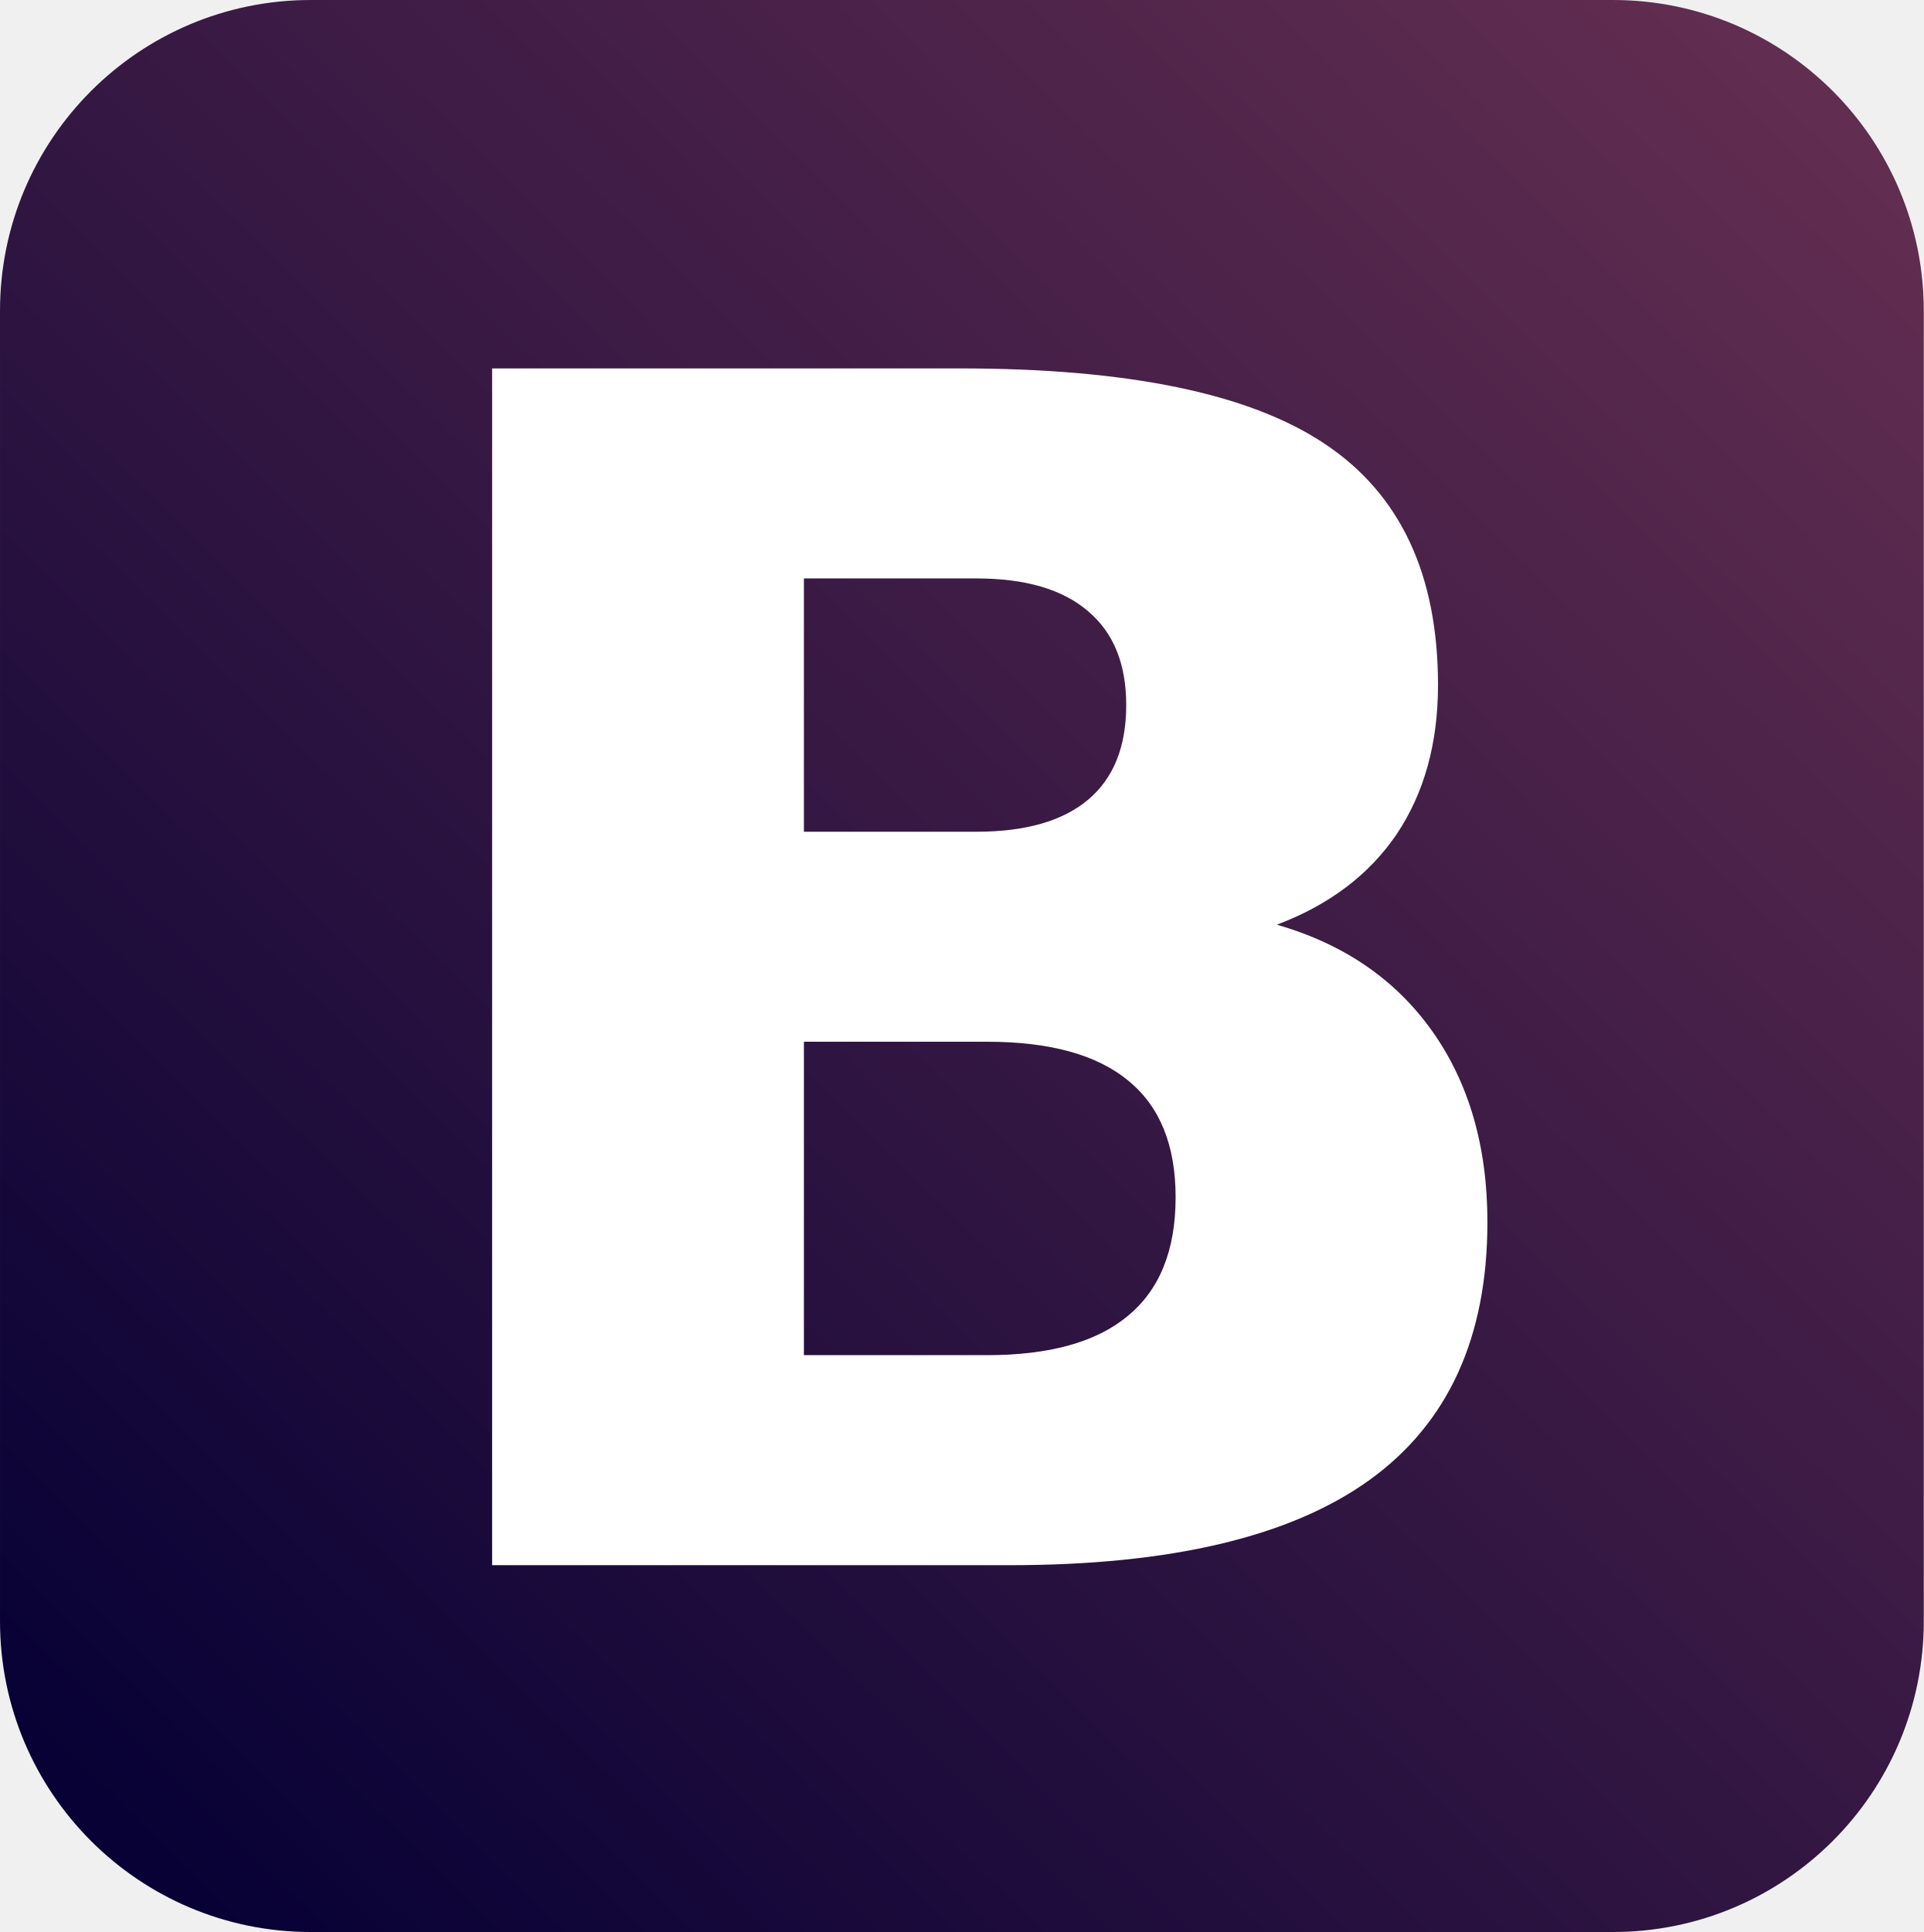
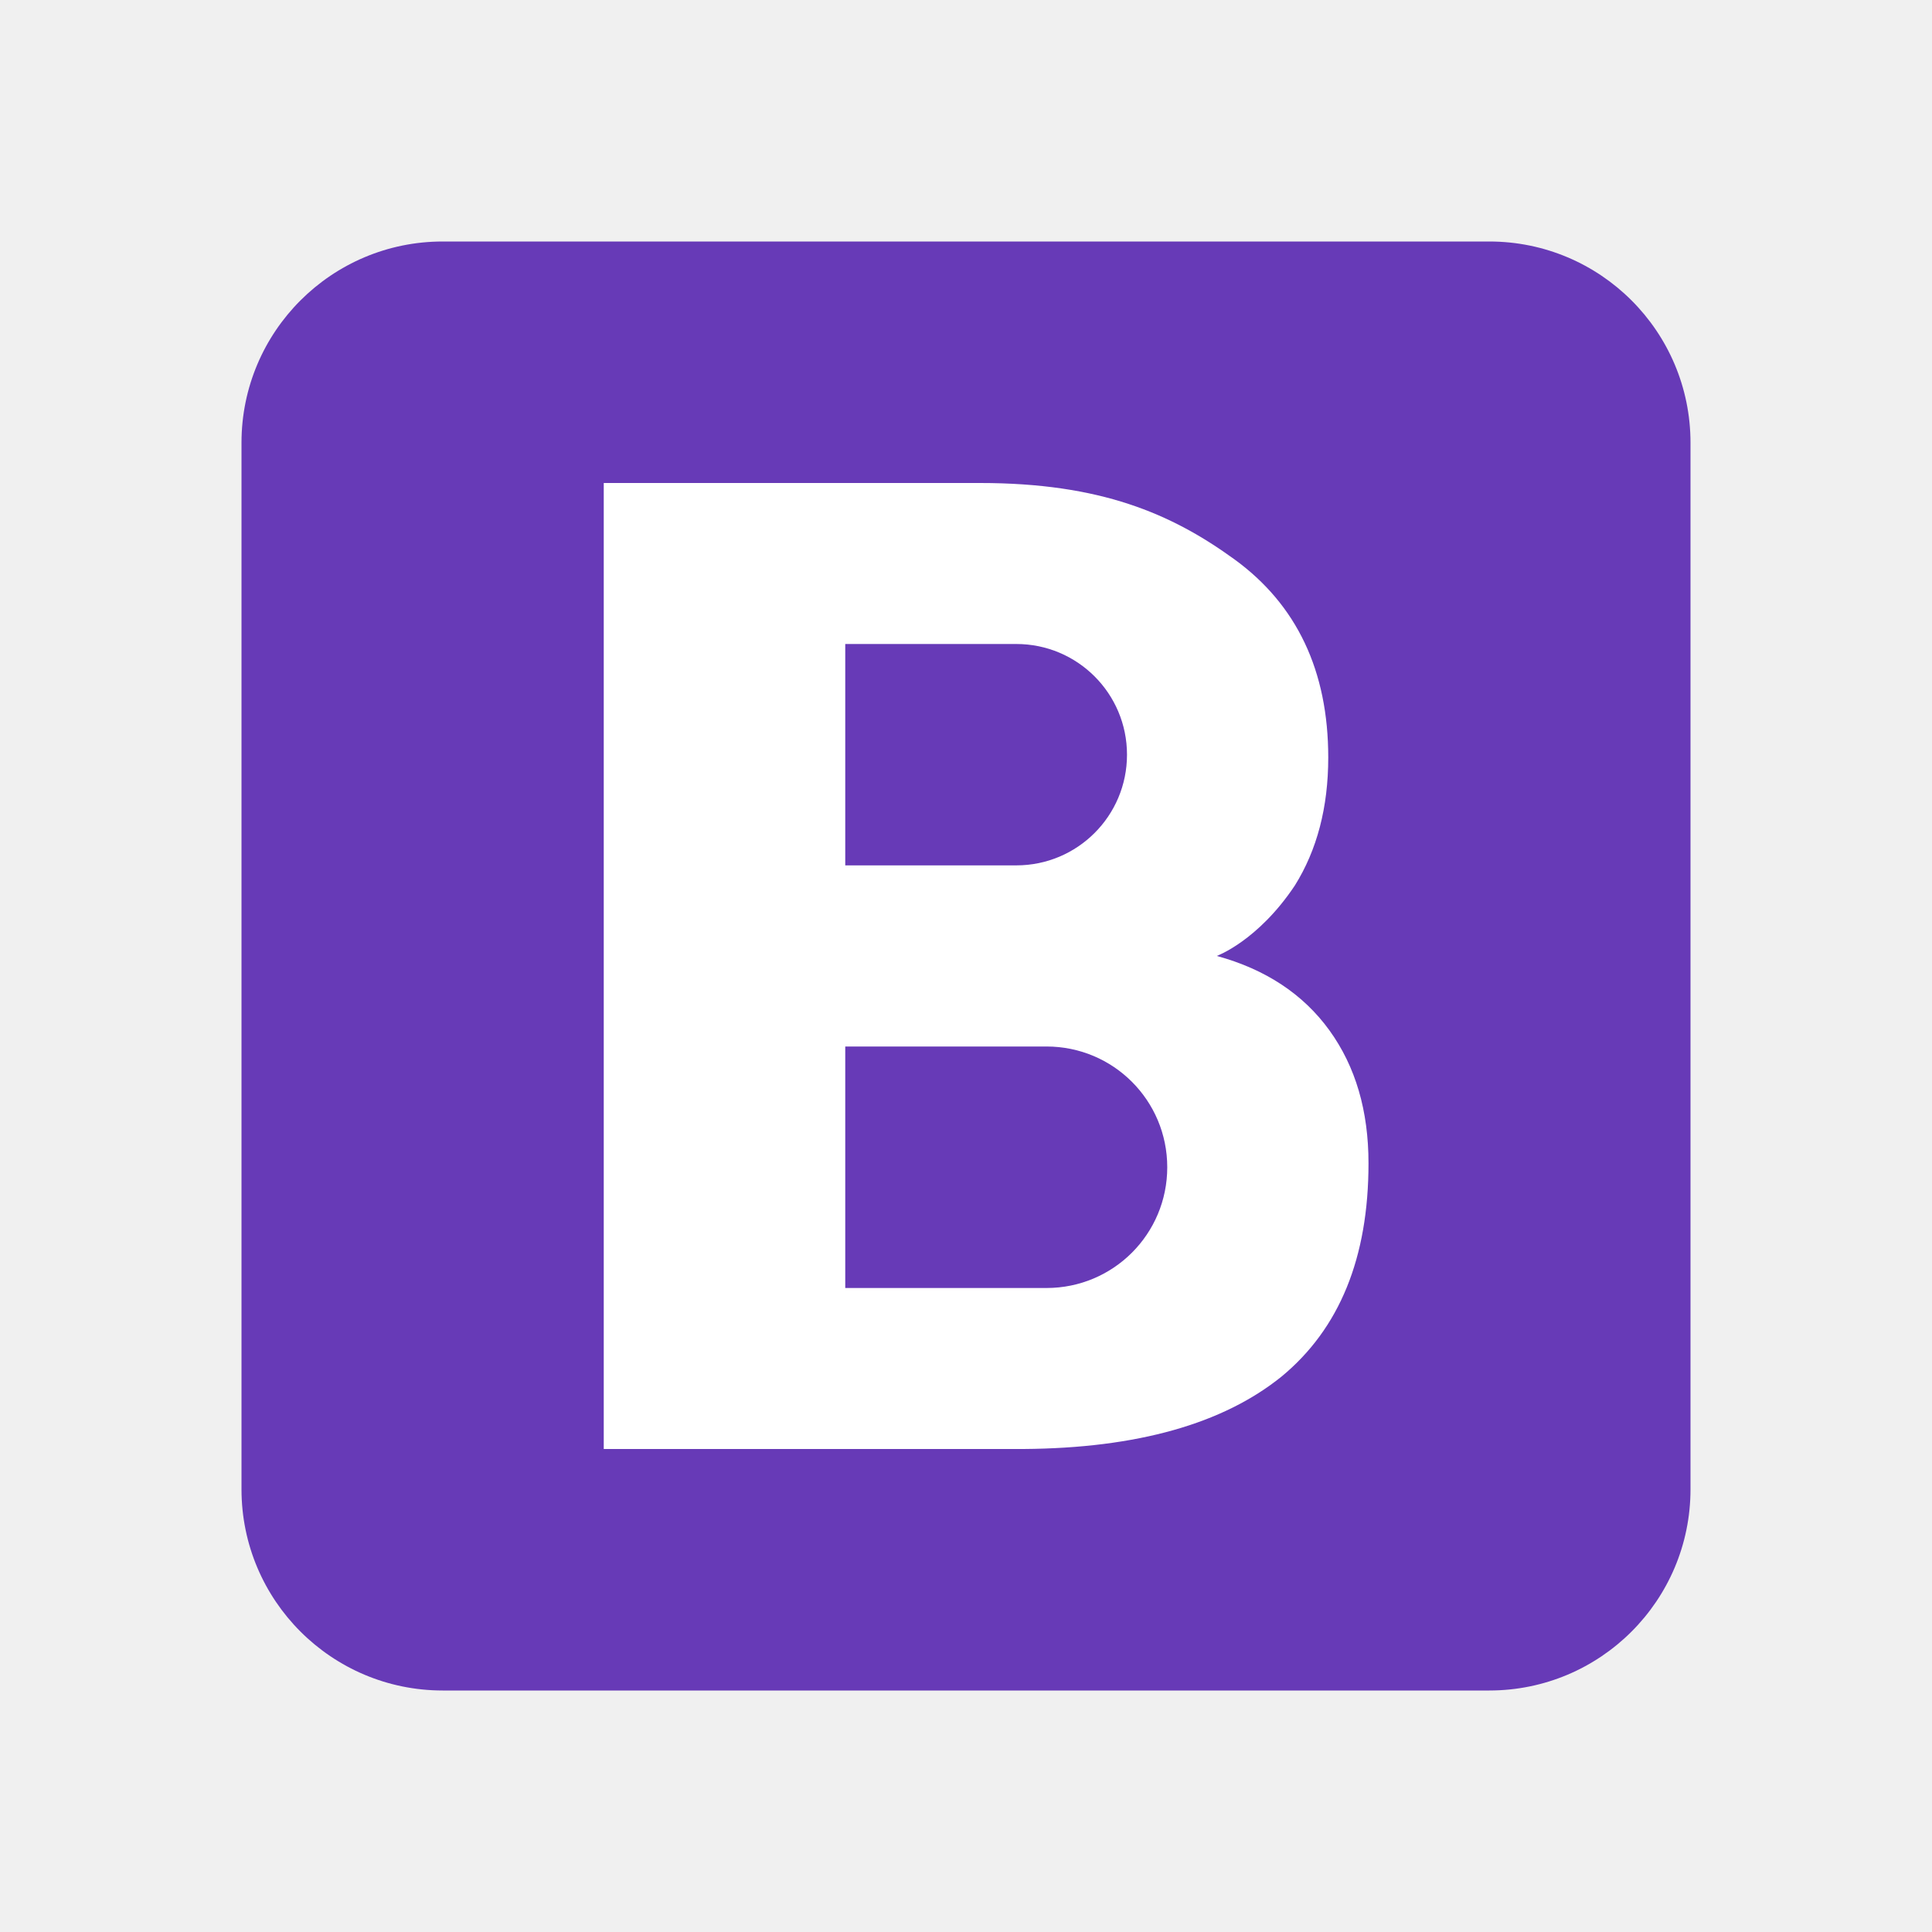
- <svg xmlns="http://www.w3.org/2000/svg" xmlns:xlink="http://www.w3.org/1999/xlink" version="1.1" width="2000" height="2008.276" id="svg2">
-   <defs id="defs4">
-     <linearGradient id="linearGradient3820">
-       <stop id="stop3822" style="stop-color:#070135;stop-opacity:1" offset="0" />
-       <stop id="stop3824" style="stop-color:#612d50;stop-opacity:1" offset="1" />
-     </linearGradient>
-     <linearGradient x1="314.624" y1="547.206" x2="427.377" y2="432.484" id="linearGradient3834" xlink:href="#linearGradient3820" gradientUnits="userSpaceOnUse" gradientTransform="translate(-52,0)" />
-   </defs>
-   <g id="layer1" transform="matrix(15.62304,0,0,15.62304,-3987.602,-6644.883)">
-     <rect width="128.016" height="128.546" ry="20.68" x="255.239" y="425.326" id="rect3050" style="fill:url(#linearGradient3834);fill-opacity:1;stroke:none" />
-     <g transform="scale(1.005201,0.9948256)" id="text3836" style="font-size:109.797px;font-style:normal;font-variant:normal;font-weight:normal;font-stretch:normal;text-align:center;line-height:100%;letter-spacing:0px;word-spacing:0px;writing-mode:lr-tb;text-anchor:middle;fill:#ffffff;fill-opacity:1;stroke:none;font-family:Sans;-inkscape-font-specification:Sans">
-       <path d="m 318.556,483.165 c 3.252,5e-5 5.719,-0.715 7.398,-2.144 1.68,-1.43 2.52,-3.538 2.52,-6.326 -5e-5,-2.752 -0.84,-4.843 -2.52,-6.273 -1.68,-1.465 -4.146,-2.198 -7.398,-2.198 l -11.419,0 0,16.941 11.419,0 m 0.697,35.008 c 4.146,10e-6 7.255,-0.876 9.328,-2.627 2.109,-1.751 3.163,-4.396 3.163,-7.935 -6e-5,-3.467 -1.037,-6.058 -3.109,-7.774 -2.073,-1.751 -5.2,-2.627 -9.382,-2.627 l -12.116,0 0,20.962 12.116,0 M 338.446,489.384 c 4.432,1.287 7.863,3.663 10.293,7.13 2.43,3.467 3.646,7.72 3.646,12.76 -7e-5,7.72 -2.609,13.474 -7.827,17.263 -5.218,3.789 -13.153,5.683 -23.804,5.683 l -34.258,0 0,-80.042 30.987,0 c 11.115,8e-5 19.157,1.68 24.125,5.039 5.004,3.36 7.506,8.739 7.506,16.137 -8e-5,3.896 -0.911,7.22 -2.734,9.972 -1.823,2.716 -4.468,4.736 -7.935,6.058" id="path3841" style="font-weight:bold;line-height:100%;fill:#ffffff;font-family:Sans;-inkscape-font-specification:Sans Bold" />
-     </g>
-   </g>
+ <svg xmlns="http://www.w3.org/2000/svg" viewBox="0 0 48 48" width="48px" height="48px">
+   <path fill="#673ab7" d="M42,37c0,2.762-2.238,5-5,5H11c-2.761,0-5-2.238-5-5V11c0-2.762,2.239-5,5-5h26c2.762,0,5,2.238,5,5 V37z" />
+   <path fill="#fff" d="M33.03,25.6c-0.65-0.9-1.59-1.52-2.8-1.85c0,0,1.02-0.37,1.94-1.75c0.55-0.88,0.83-1.94,0.83-3.18 c0-2.15-0.78-3.8-2.34-4.93C29.1,12.76,27.34,12,24.35,12H15v24h10.43c2.83-0.02,4.96-0.63,6.41-1.8c1.44-1.19,2.16-2.95,2.16-5.3 C34,27.6,33.68,26.5,33.03,25.6z M21,16c0,0,4.17,0,4.25,0c1.52,0,2.75,1.23,2.75,2.75c0,1.52-1.23,2.75-2.75,2.75 c-0.08,0-4.25,0-4.25,0V16z M26,32h-5v-6h5c1.66,0,3,1.34,3,3C29,30.66,27.66,32,26,32z" />
</svg>
